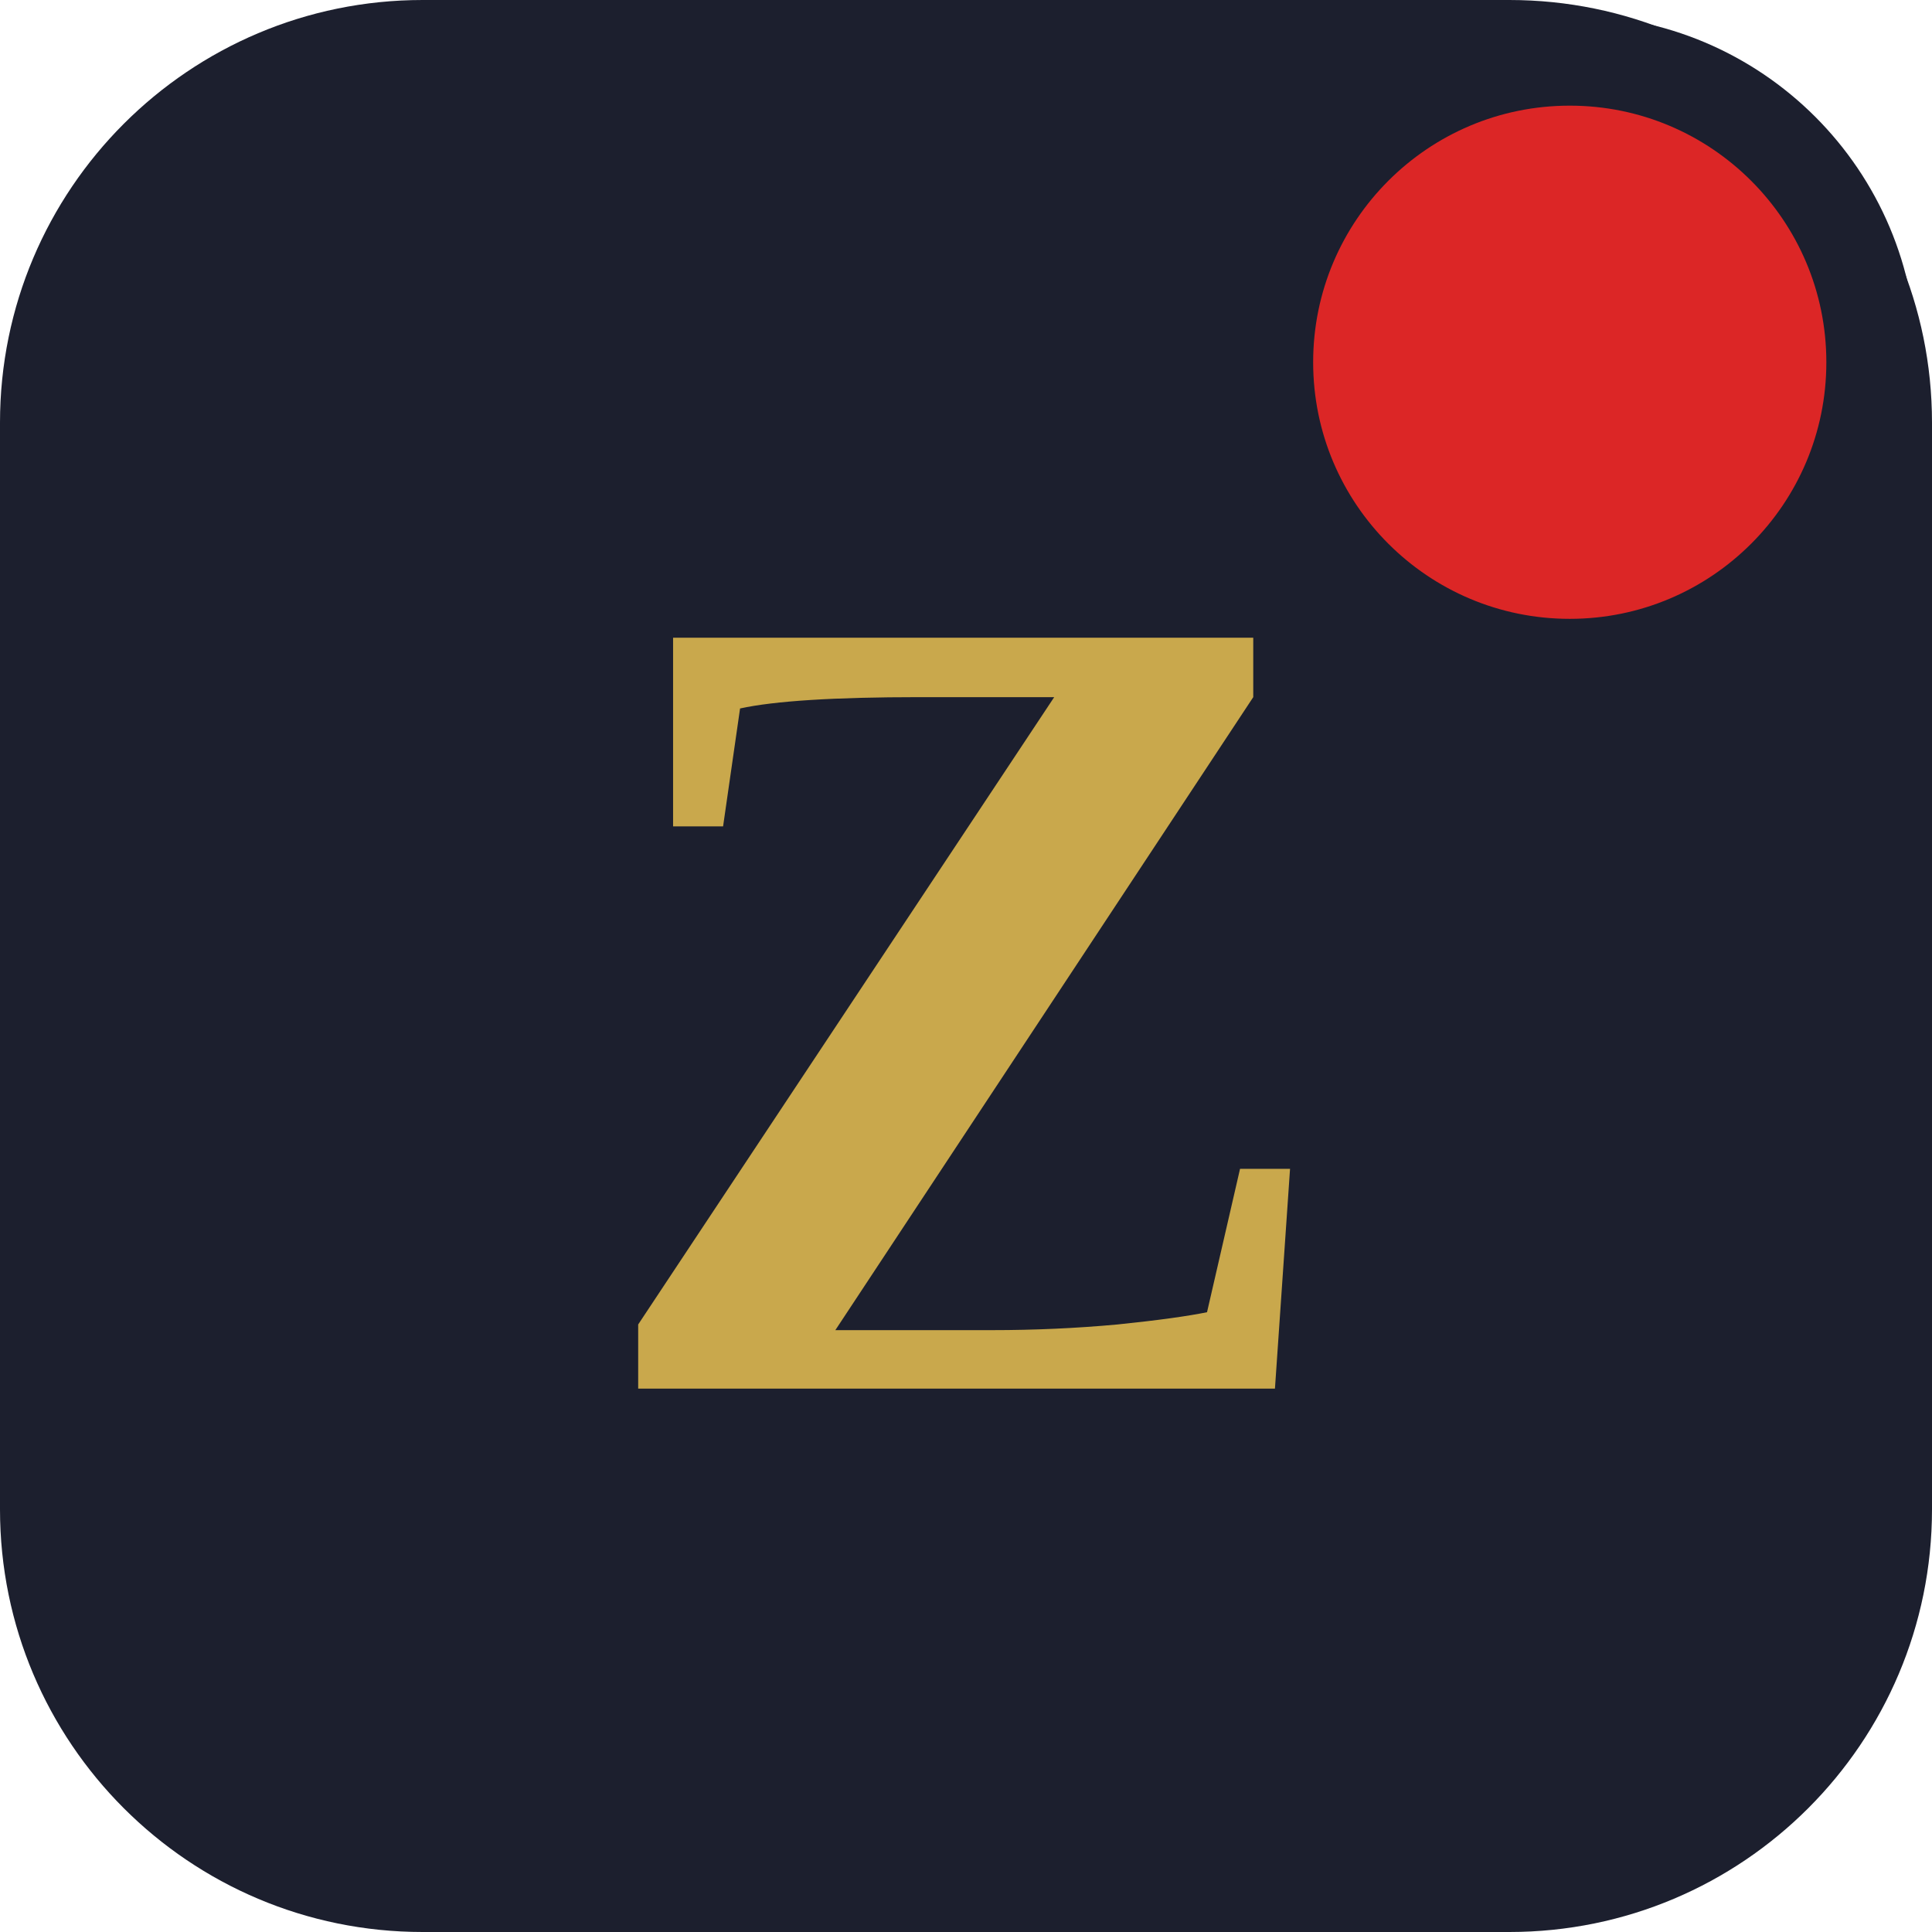
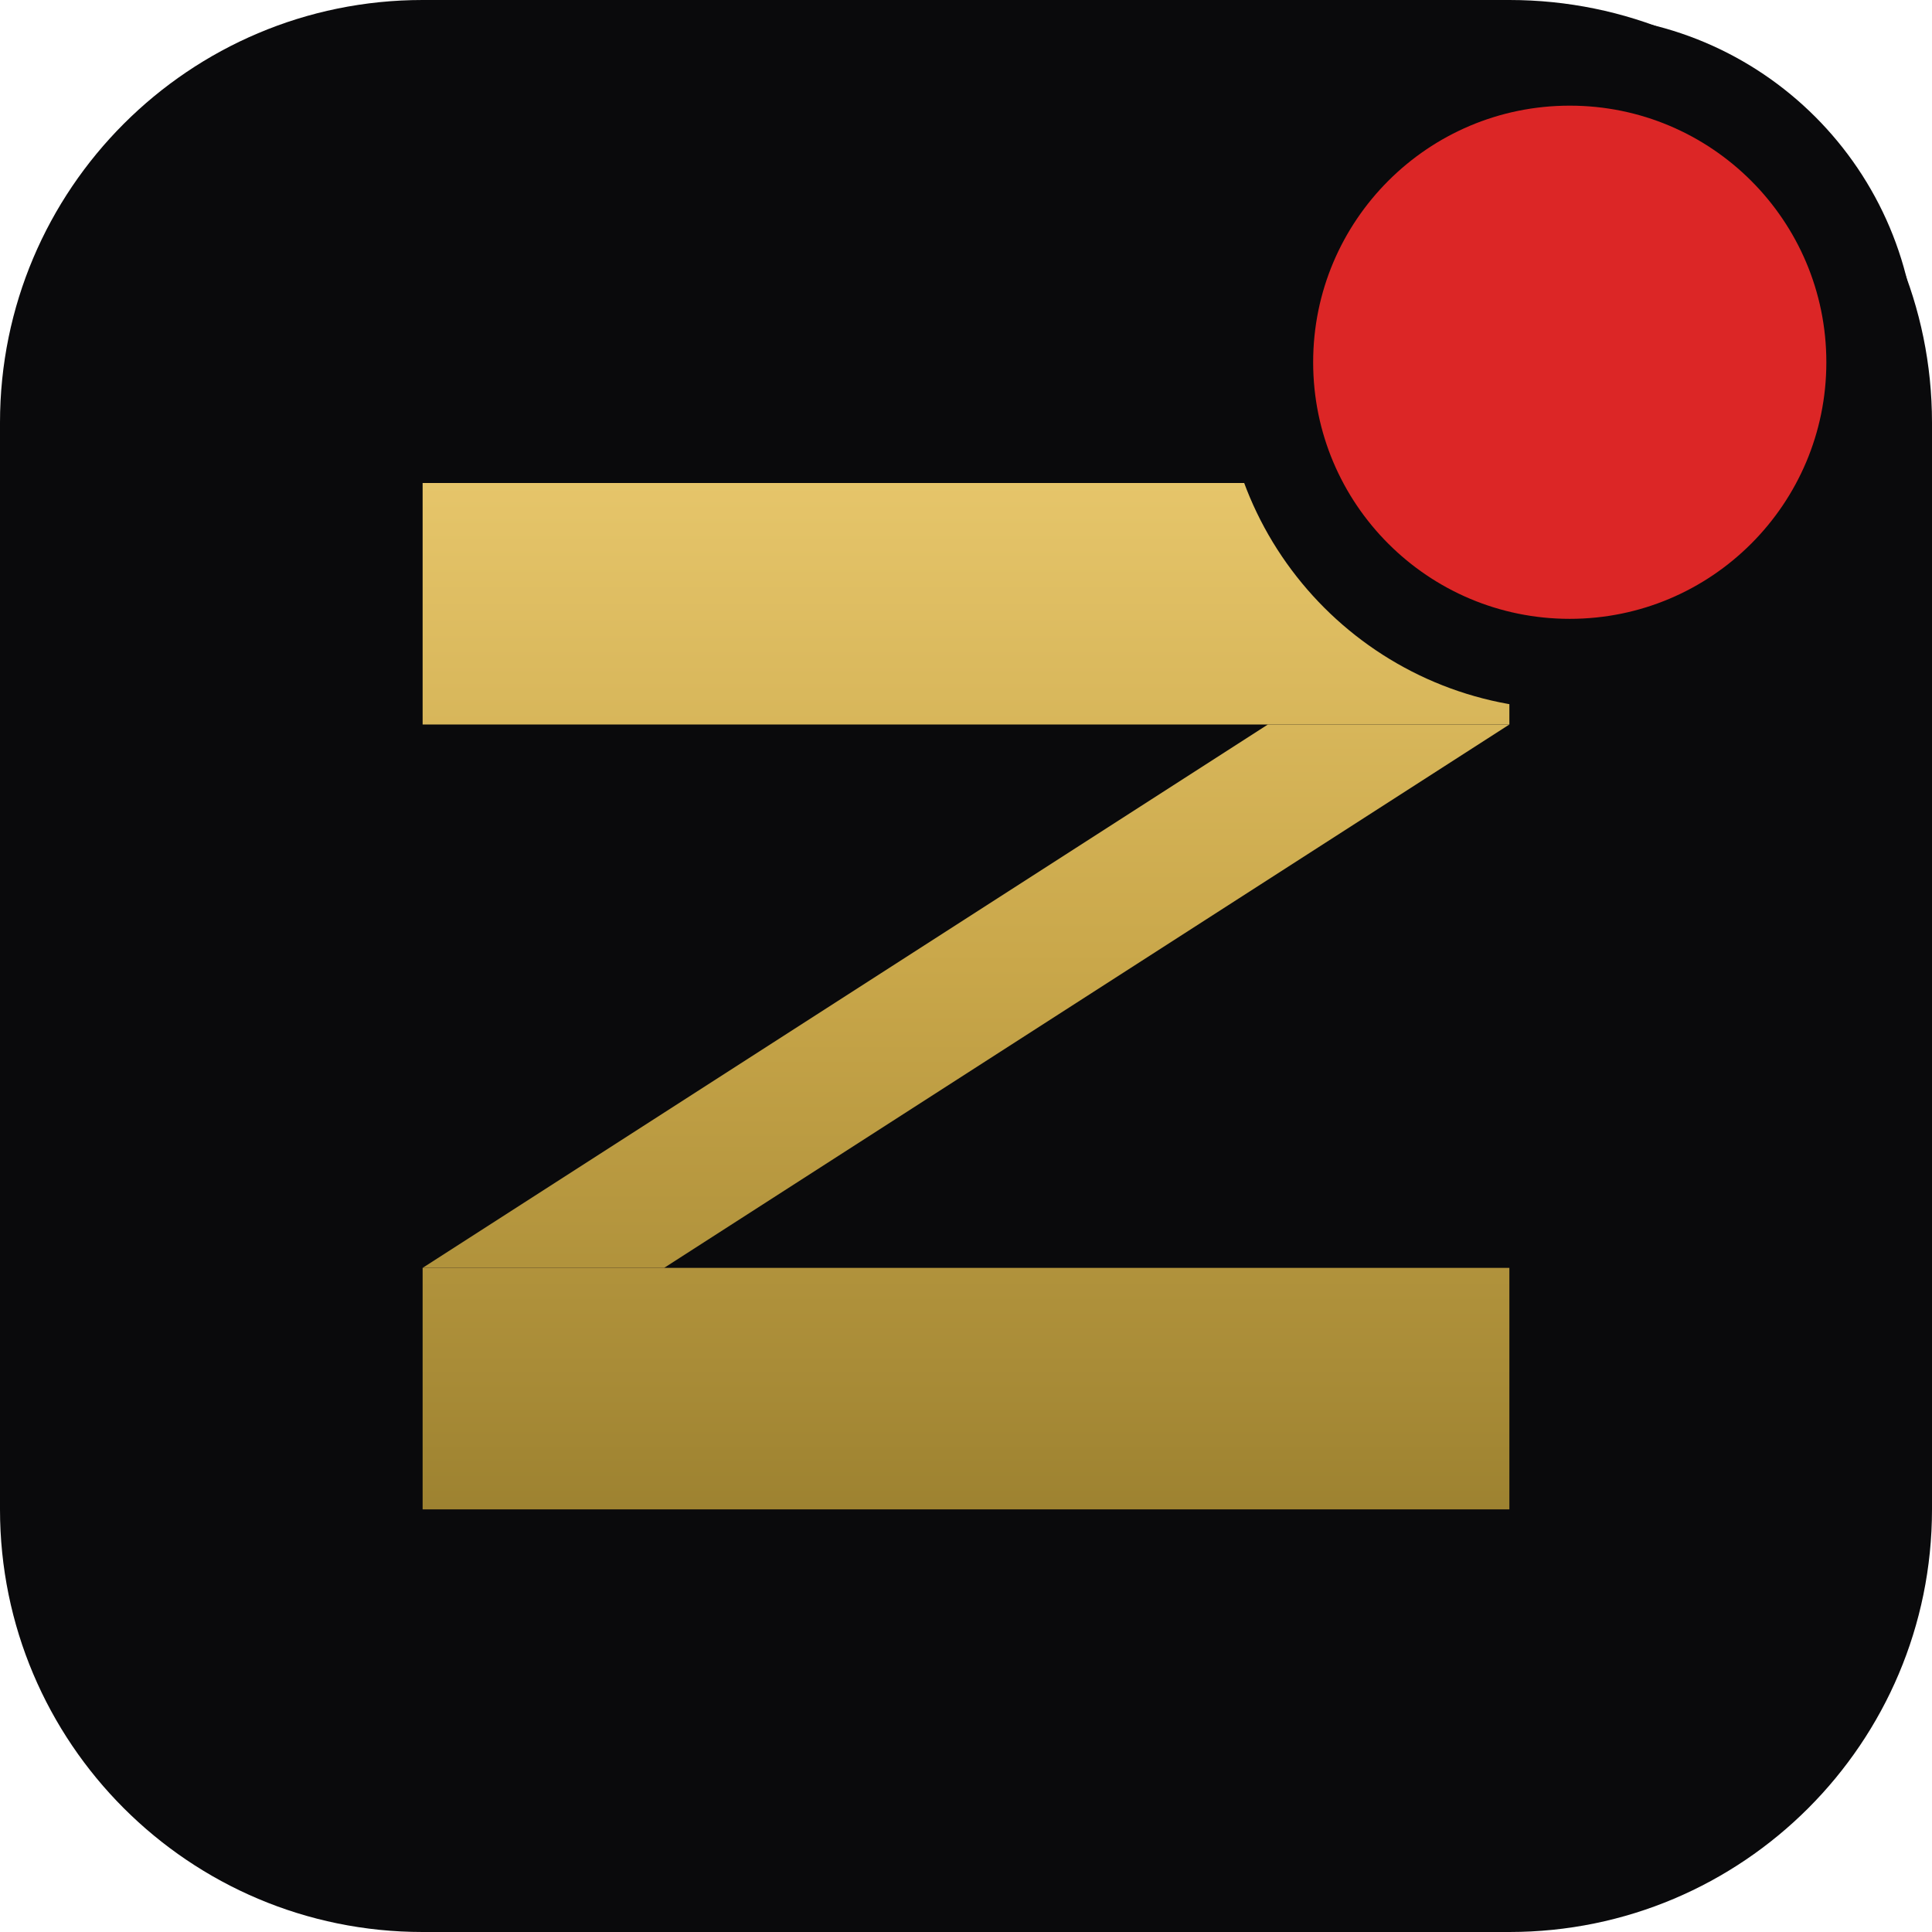
<svg xmlns="http://www.w3.org/2000/svg" viewBox="0 0 32 32">
-   <rect width="32" height="32" rx="7" fill="#1C1F2E" />
-   <text x="16" y="23" text-anchor="middle" font-family="Georgia, 'Times New Roman', serif" font-size="19" font-weight="700" fill="#C9A84C">Z</text>
-   <circle cx="26" cy="6" r="5" fill="#DC2626" stroke="#1C1F2E" stroke-width="1.5" />
+   <defs>
+     <linearGradient id="favA-gold" x1="0" y1="4" x2="0" y2="28" gradientUnits="userSpaceOnUse">
+       <stop offset="0" stop-color="#F4D47A" />
+       <stop offset="0.5" stop-color="#C9A74A" />
+       <stop offset="1" stop-color="#8F7628" />
+     </linearGradient>
+   </defs>
+   <rect width="32" height="32" rx="7" fill="#0A0A0C" />
+   <g fill="url(#favA-gold)">
+     <polygon points="7,8 25,8 25,12 7,12" />
+     <polygon points="25,12 21,12 7,21 11,21" />
+     <polygon points="7,21 25,21 25,25 7,25" />
+   </g>
+   <circle cx="26" cy="6" r="5" fill="#DC2626" stroke="#0A0A0C" stroke-width="1.5" />
</svg>
